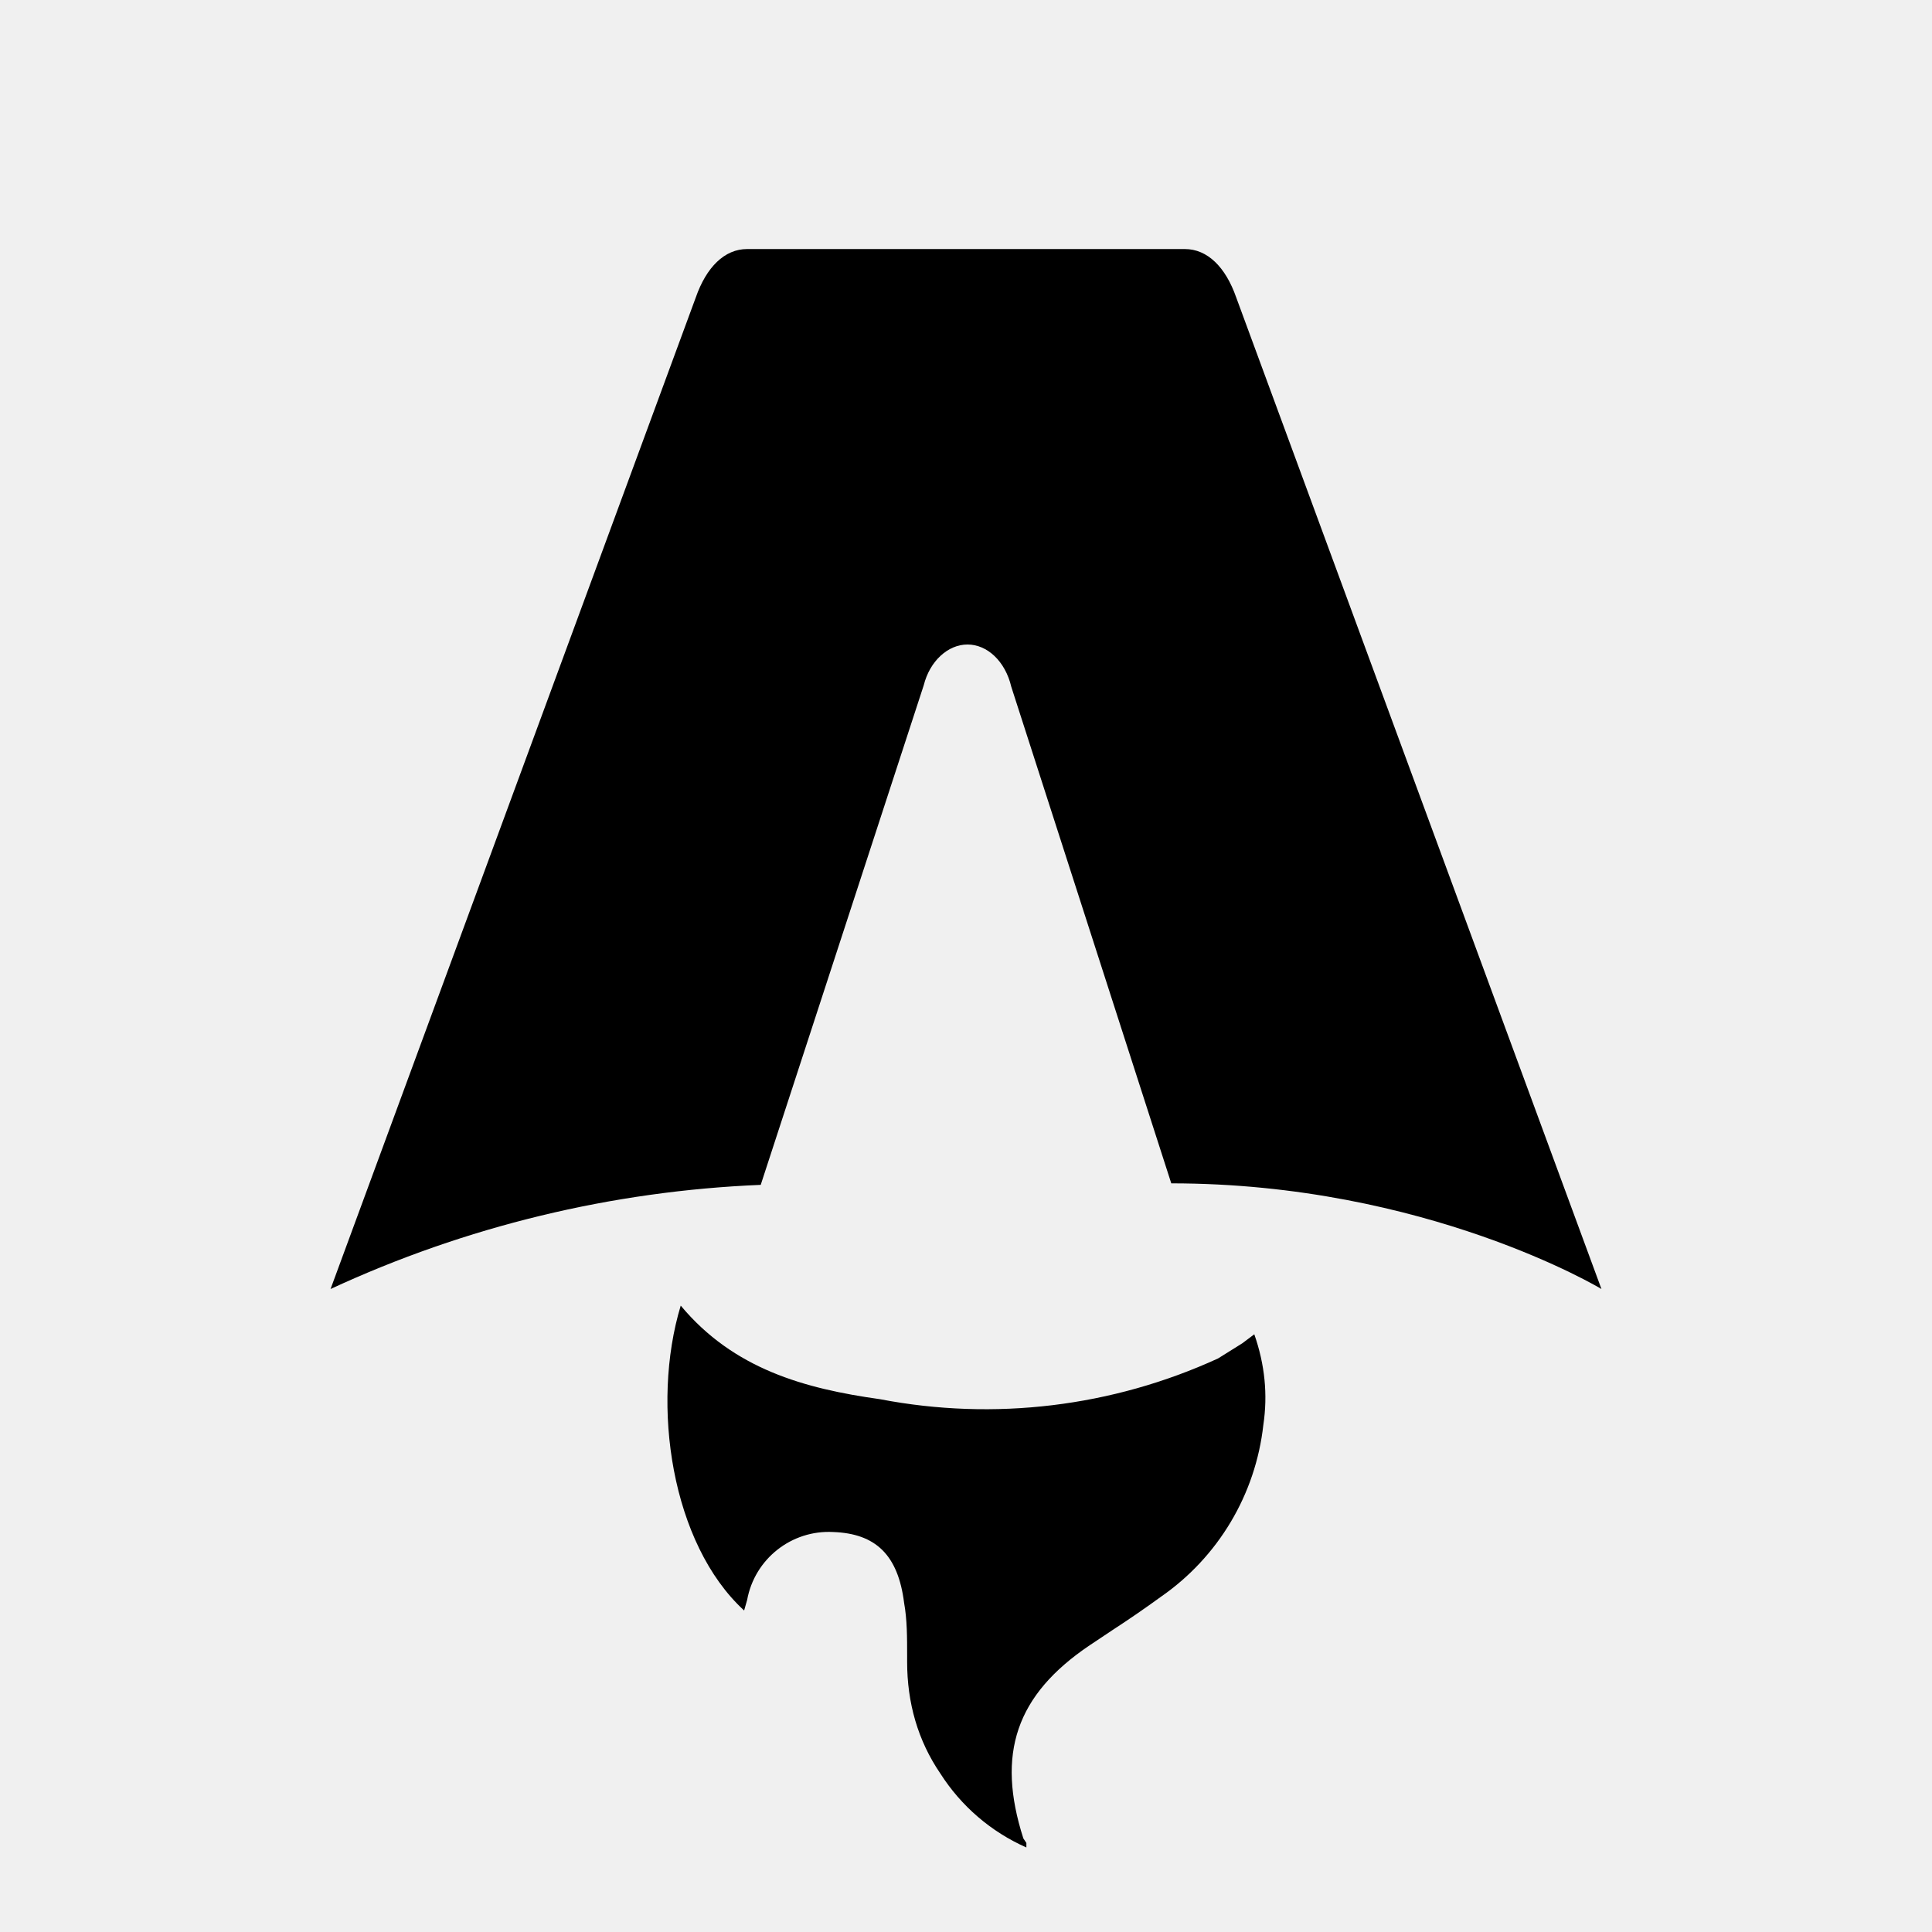
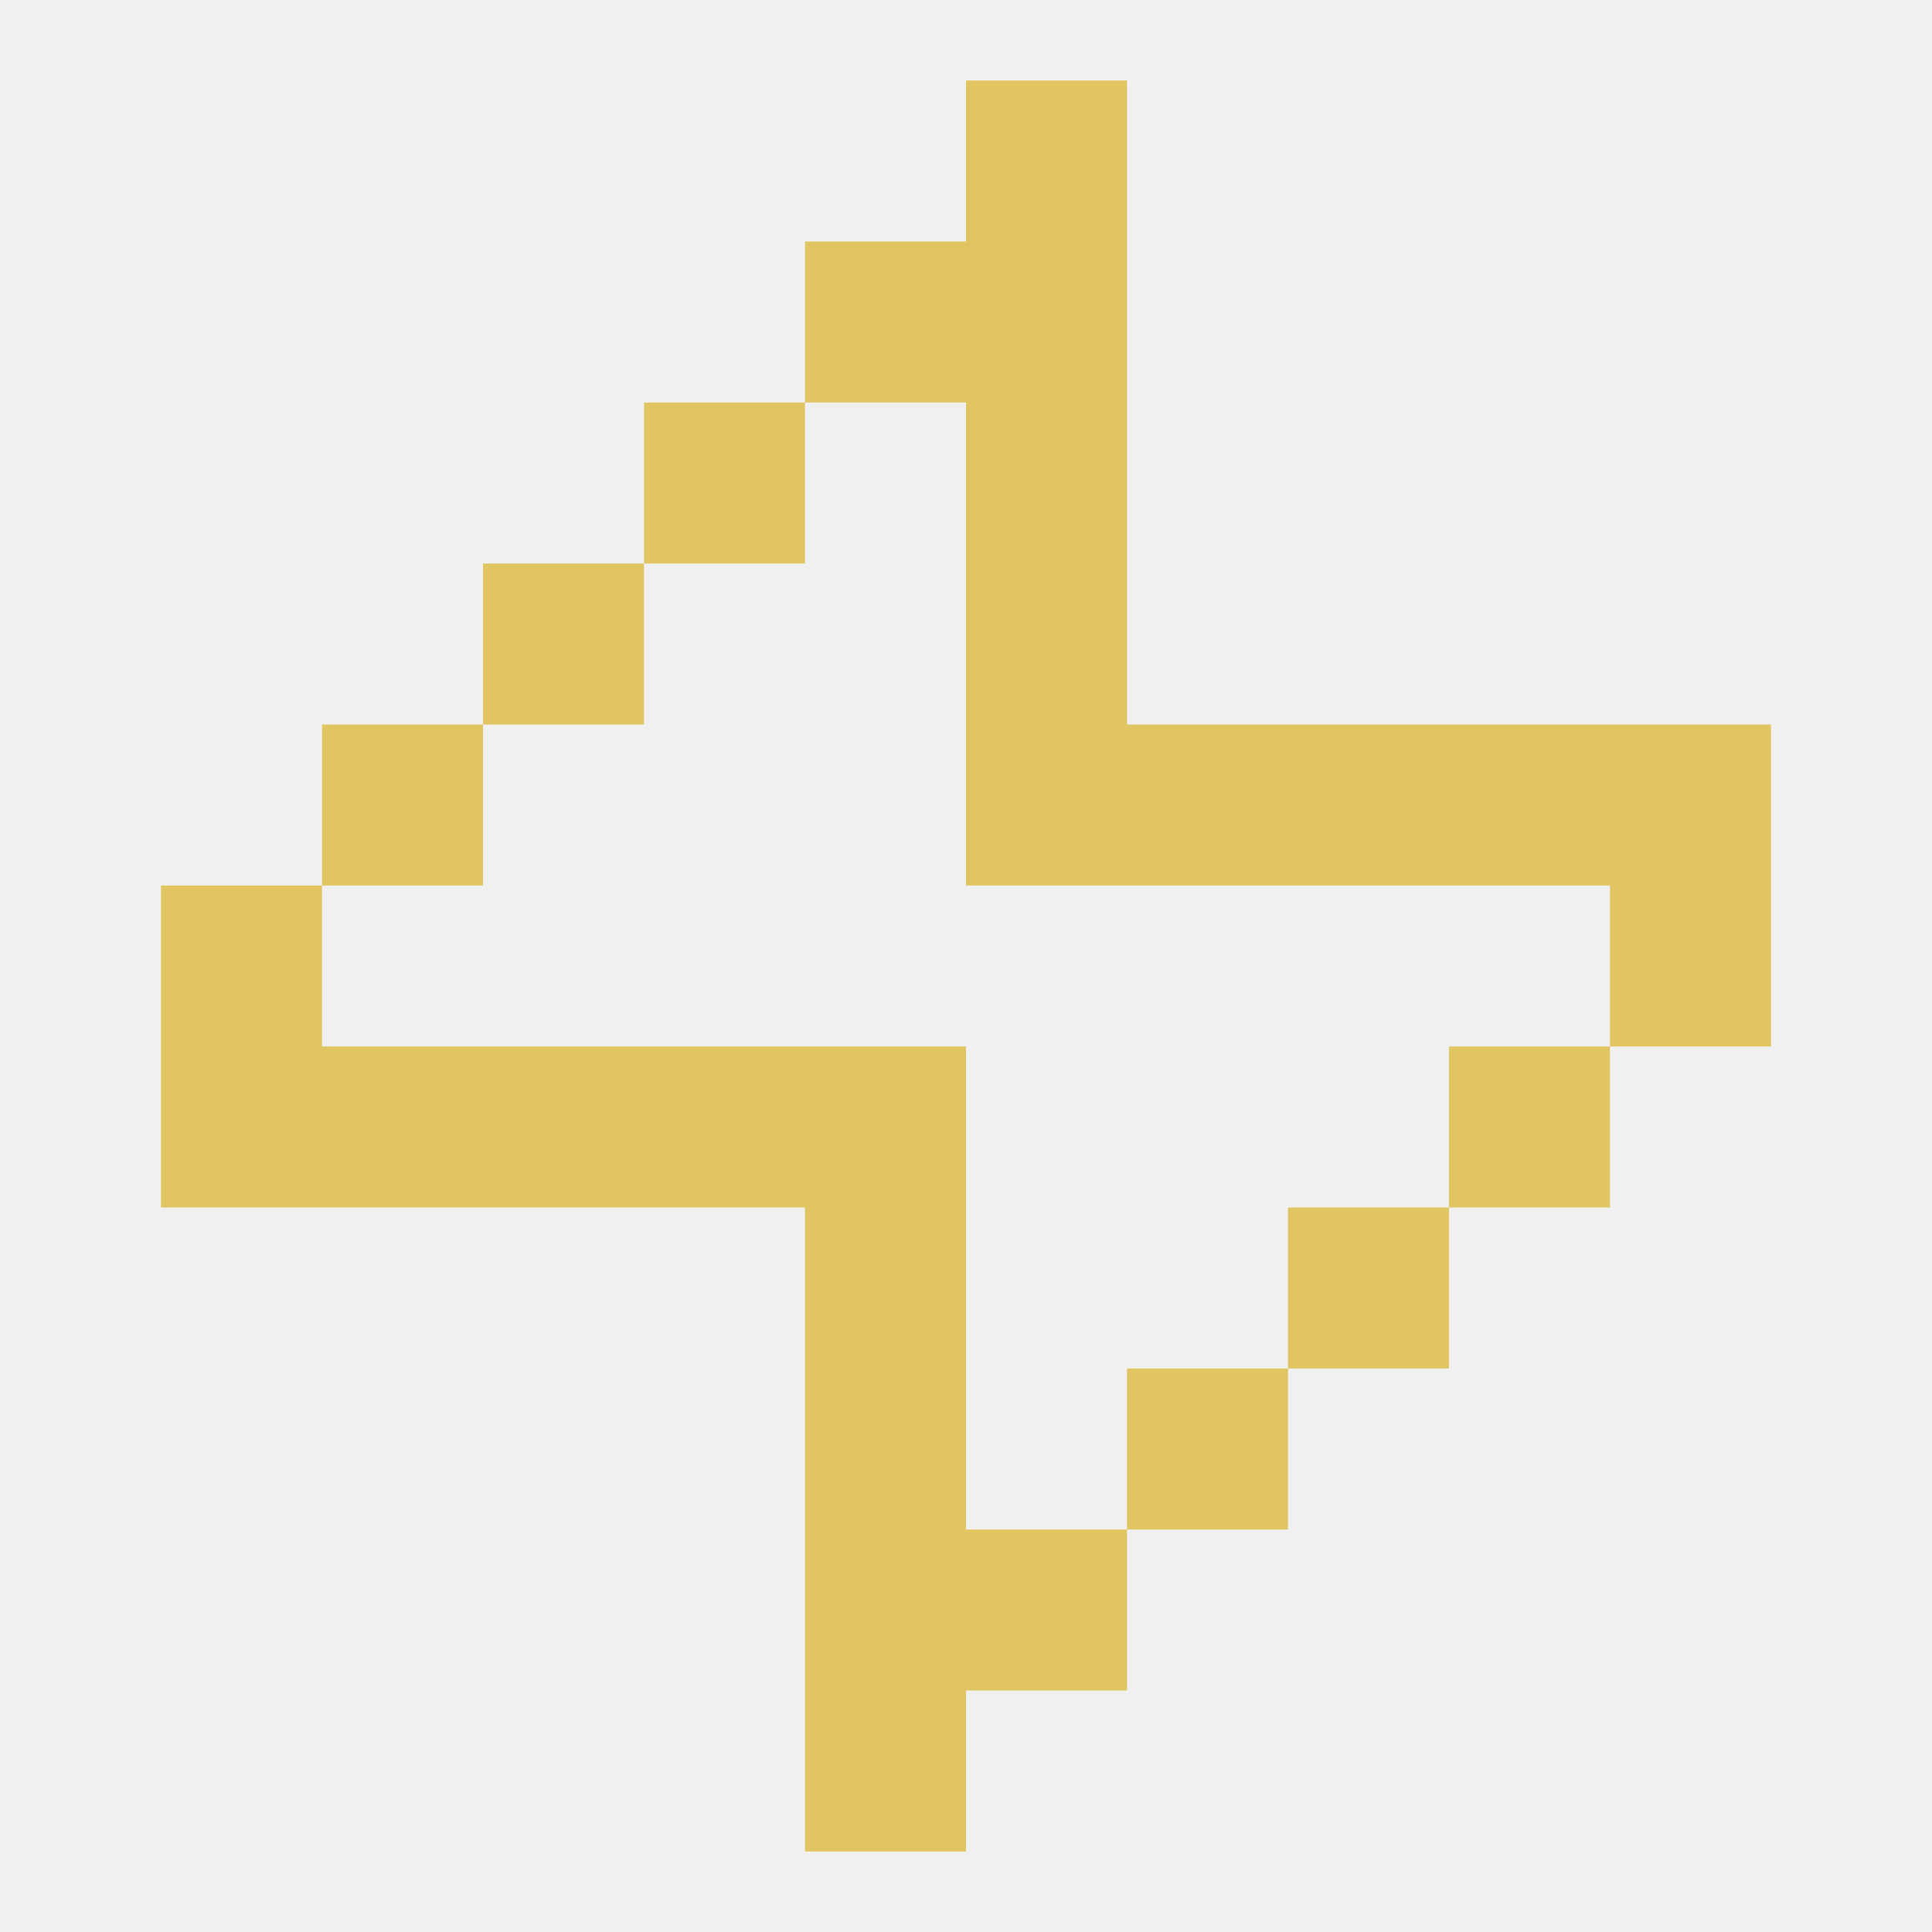
- <svg xmlns="http://www.w3.org/2000/svg" fill="none" viewBox="0 0 128 128">
-   <path d="M50.4 78.5a75.1 75.1 0 0 0-28.5 6.9l24.2-65.7c.7-2 1.9-3.2 3.4-3.2h29c1.5 0 2.7 1.2 3.4 3.2l24.2 65.7s-11.6-7-28.5-7L67 45.5c-.4-1.7-1.6-2.8-2.9-2.8-1.3 0-2.5 1.1-2.9 2.7L50.4 78.5Zm-1.1 28.2Zm-4.2-20.2c-2 6.6-.6 15.8 4.2 20.2a17.5 17.5 0 0 1 .2-.7 5.5 5.5 0 0 1 5.7-4.5c2.8.1 4.3 1.5 4.7 4.7.2 1.1.2 2.3.2 3.5v.4c0 2.7.7 5.2 2.2 7.4a13 13 0 0 0 5.7 4.9v-.3l-.2-.3c-1.8-5.6-.5-9.5 4.4-12.8l1.5-1a73 73 0 0 0 3.2-2.2 16 16 0 0 0 6.8-11.4c.3-2 .1-4-.6-6l-.8.6-1.6 1a37 37 0 0 1-22.4 2.7c-5-.7-9.7-2-13.2-6.2Z" />
-   <style>
-         path { fill: #000; }
-         @media (prefers-color-scheme: dark) {
-             path { fill: #FFF; }
-         }
-     </style>
+ <svg xmlns="http://www.w3.org/2000/svg" fill="none" viewBox="0 0 24 24">
+   <path d="M12 1h2v8h8v4h-2v-2h-8V5h-2V3h2V1zM8 7V5h2v2H8zM6 9V7h2v2H6zm-2 2V9h2v2H4zm10 8v2h-2v2h-2v-8H2v-4h2v2h8v6h2zm2-2v2h-2v-2h2zm2-2v2h-2v-2h2zm0 0h2v-2h-2v2z" fill="#e1c562" />
</svg>
